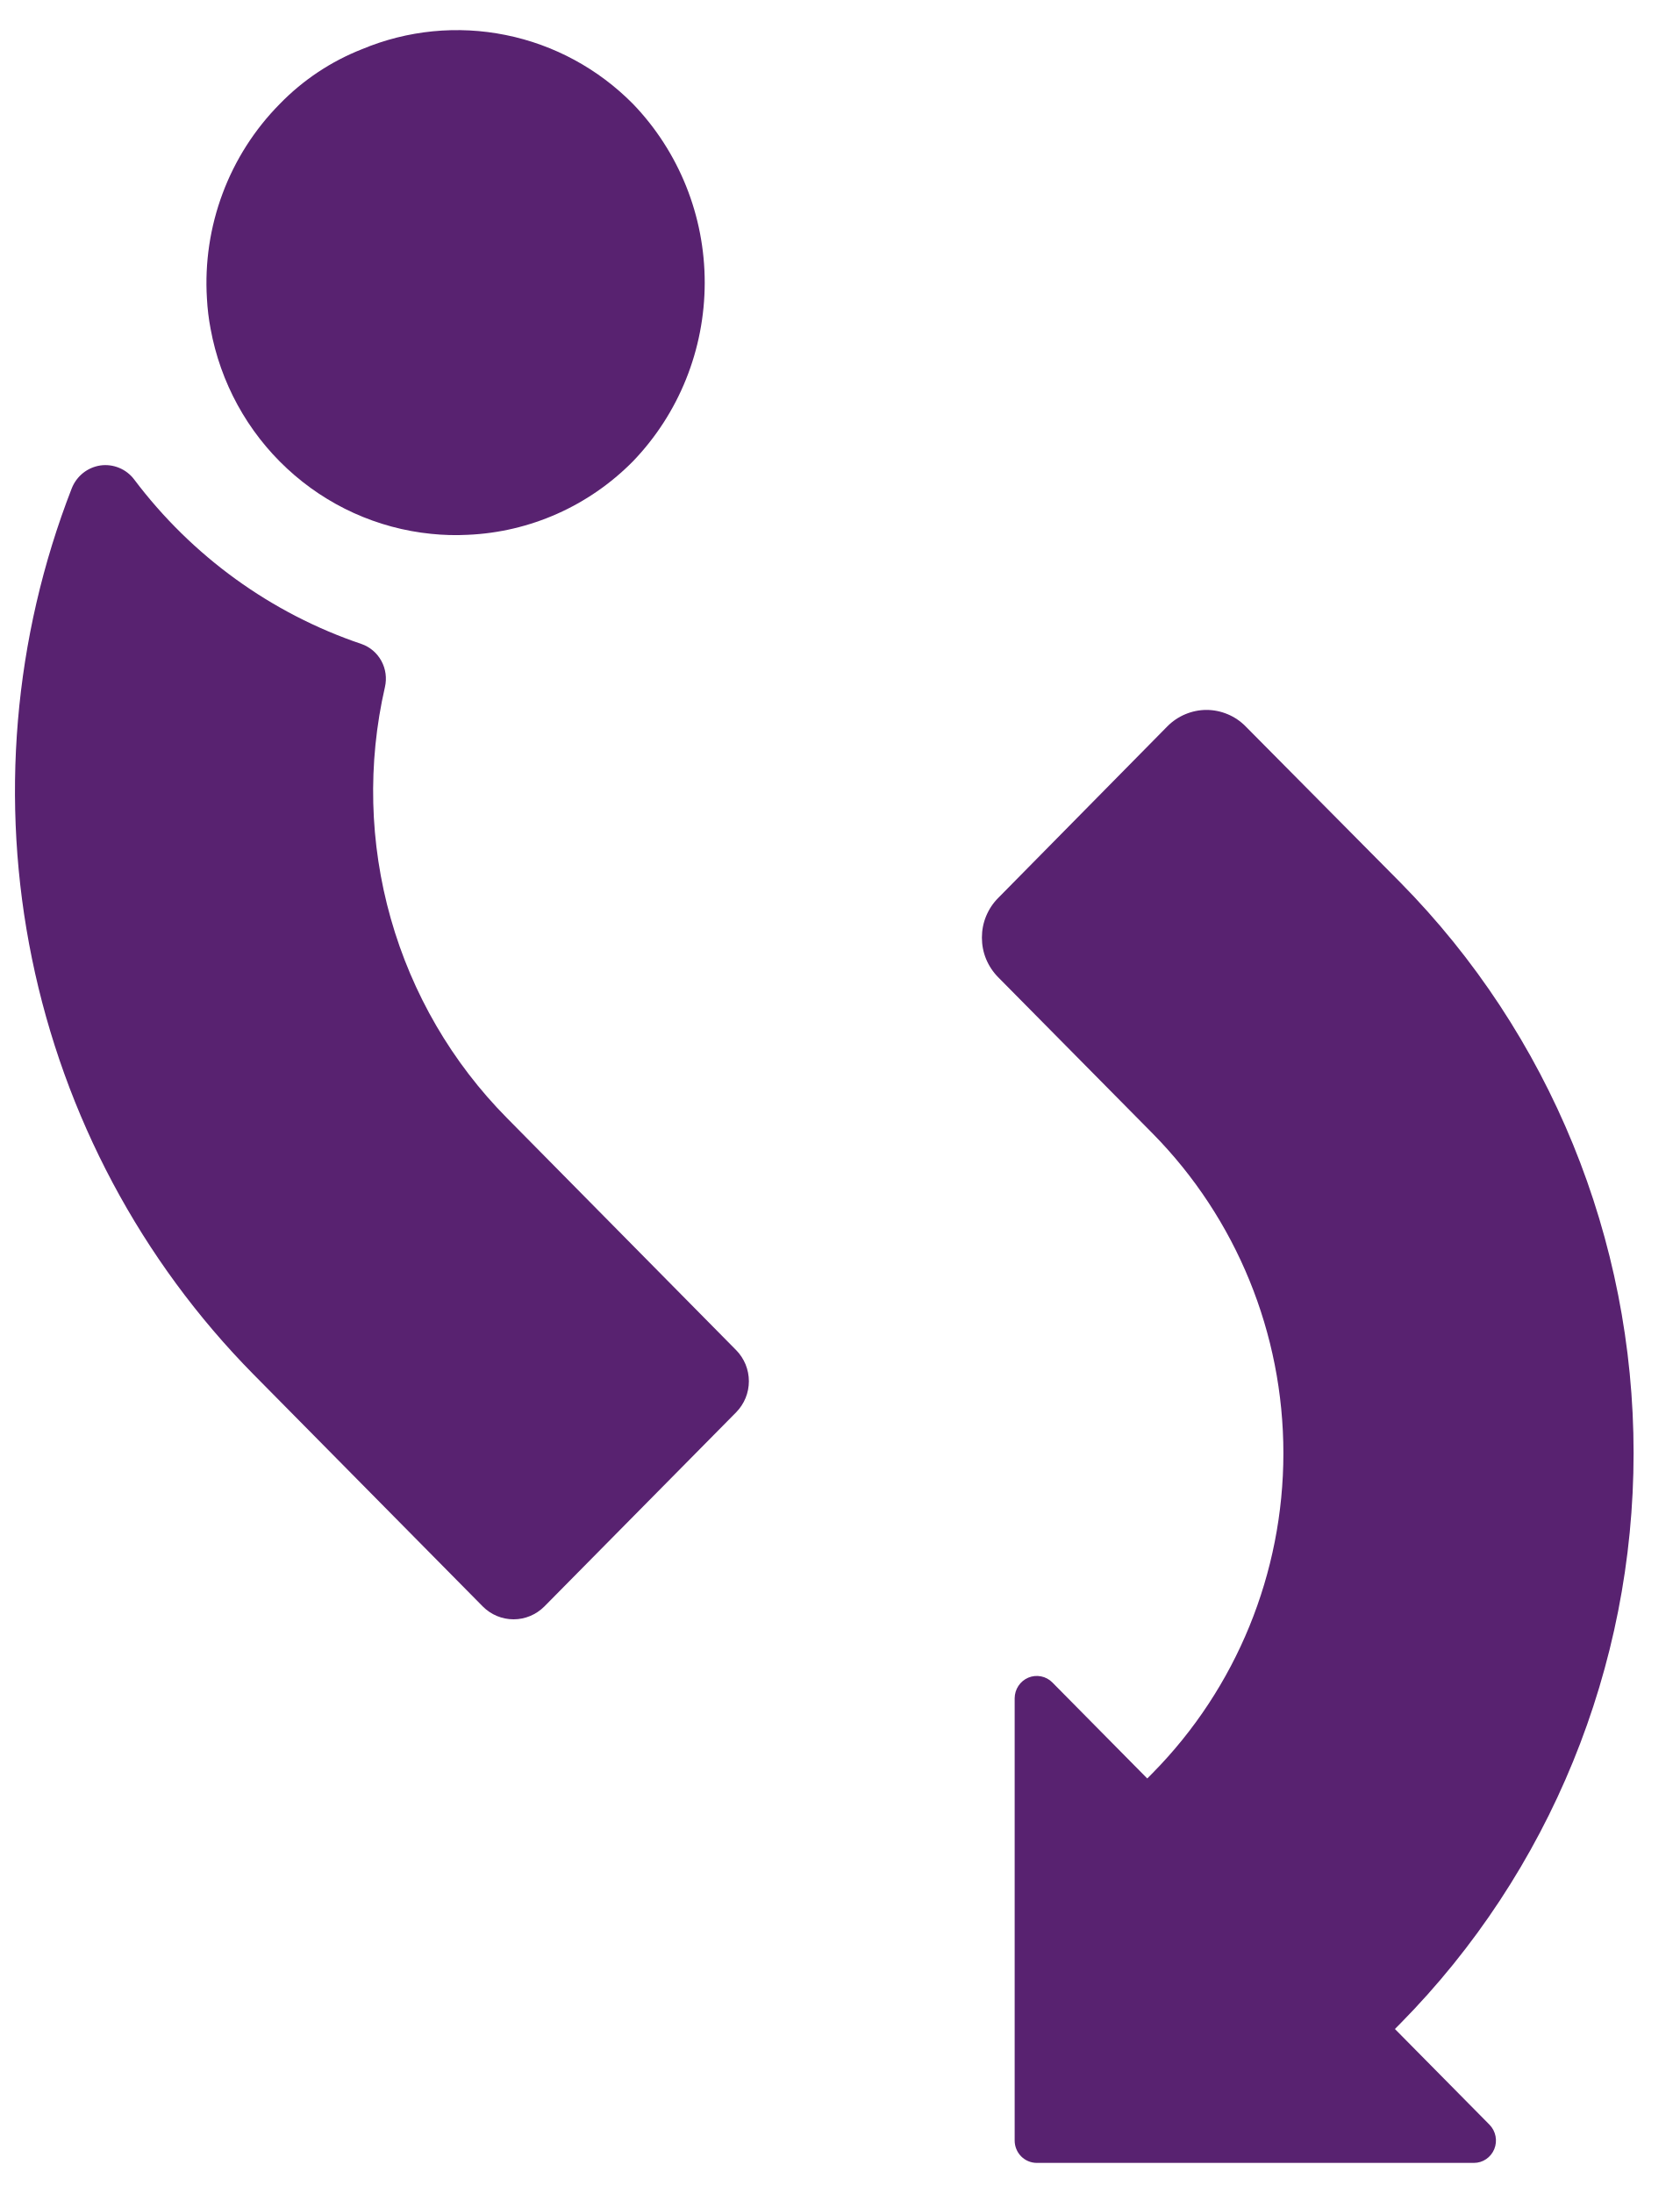
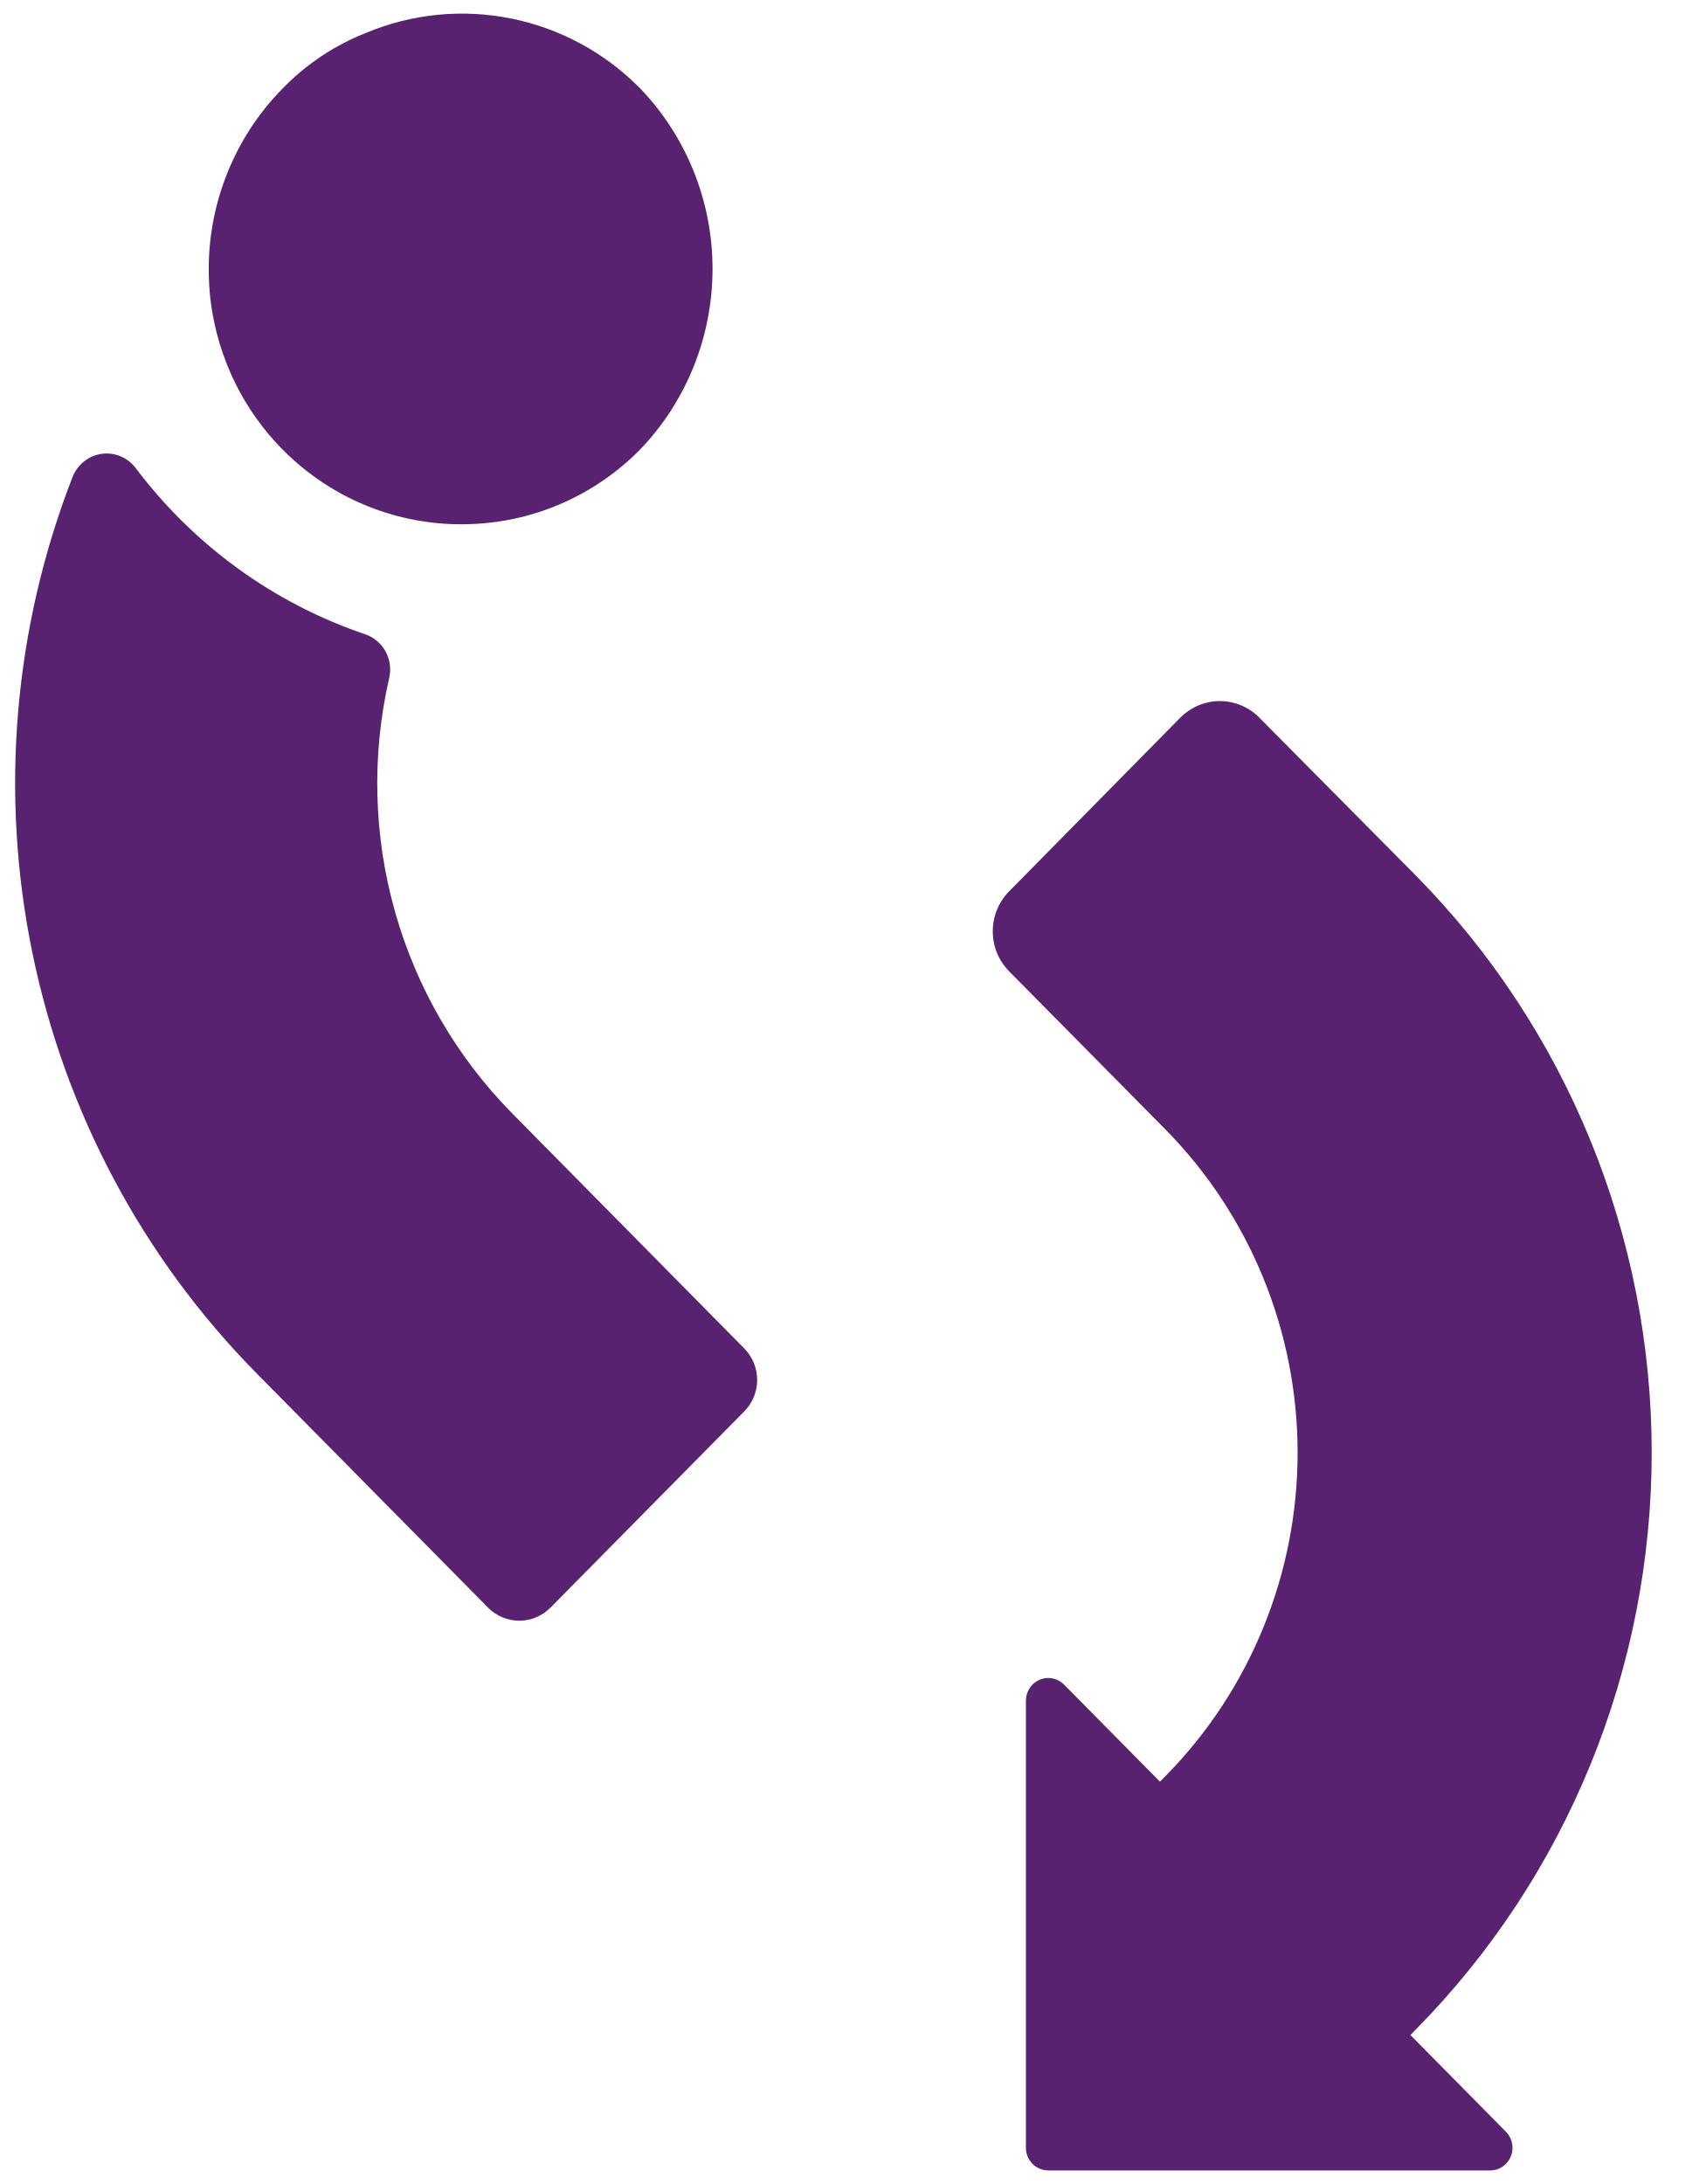
- <svg xmlns="http://www.w3.org/2000/svg" width="36" height="47" viewBox="0 0 28 36" fill="none">
+ <svg xmlns="http://www.w3.org/2000/svg" width="100%" height="100%" viewBox="0 0 28 36" fill="none">
  <path d="M24.827 35.14C24.878 35.192 24.913 35.259 24.927 35.331C24.941 35.403 24.934 35.478 24.906 35.546C24.878 35.614 24.831 35.672 24.771 35.713C24.711 35.754 24.64 35.776 24.567 35.776H17.28C17.183 35.776 17.089 35.736 17.02 35.667C16.951 35.597 16.912 35.502 16.912 35.403V28.03C16.913 27.957 16.934 27.885 16.975 27.824C17.015 27.763 17.073 27.715 17.14 27.687C17.207 27.659 17.281 27.652 17.352 27.666C17.423 27.68 17.489 27.715 17.54 27.767L19.122 29.368L19.215 29.274C20.608 27.86 21.391 25.944 21.391 23.947C21.391 21.95 20.608 20.035 19.215 18.62L16.637 16.012C16.551 15.925 16.483 15.822 16.436 15.709C16.389 15.596 16.366 15.474 16.366 15.351C16.366 15.229 16.389 15.107 16.436 14.994C16.483 14.88 16.551 14.777 16.637 14.691L19.456 11.831C19.542 11.744 19.644 11.675 19.756 11.628C19.868 11.581 19.988 11.556 20.109 11.556C20.231 11.556 20.351 11.581 20.463 11.628C20.575 11.675 20.677 11.744 20.762 11.831L23.342 14.434C25.831 16.958 27.228 20.378 27.228 23.943C27.228 27.508 25.831 30.927 23.342 33.451L23.25 33.544L24.827 35.14Z" fill="#582270" />
  <path d="M12.27 22.228L8.449 18.358C7.535 17.434 6.869 16.29 6.513 15.033C6.157 13.776 6.124 12.448 6.416 11.175C6.45 11.027 6.429 10.872 6.357 10.74C6.285 10.607 6.166 10.506 6.025 10.457C4.518 9.948 3.198 8.992 2.236 7.714C2.171 7.628 2.084 7.561 1.986 7.521C1.887 7.48 1.779 7.466 1.673 7.481C1.568 7.497 1.468 7.54 1.384 7.607C1.3 7.674 1.236 7.762 1.196 7.862C0.226 10.355 -0.005 13.08 0.533 15.703C1.071 18.327 2.353 20.734 4.224 22.631L8.047 26.501C8.183 26.638 8.368 26.715 8.56 26.715C8.752 26.715 8.936 26.638 9.073 26.501L12.27 23.264C12.337 23.196 12.39 23.115 12.427 23.026C12.463 22.938 12.482 22.842 12.482 22.746C12.482 22.65 12.463 22.555 12.427 22.466C12.39 22.377 12.337 22.296 12.27 22.228Z" fill="#582270" />
  <path d="M10.548 7.414C9.815 8.156 8.834 8.592 7.798 8.637C7.594 8.648 7.389 8.642 7.186 8.621C6.29 8.531 5.447 8.149 4.784 7.532C4.121 6.916 3.674 6.099 3.51 5.203C3.478 5.036 3.458 4.867 3.449 4.698C3.412 4.101 3.502 3.504 3.711 2.945C3.92 2.386 4.244 1.879 4.662 1.456C5.05 1.056 5.518 0.745 6.034 0.542C6.792 0.225 7.626 0.143 8.43 0.306C9.234 0.468 9.973 0.869 10.552 1.456C11.319 2.254 11.747 3.323 11.746 4.436C11.745 5.549 11.316 6.617 10.548 7.414Z" fill="#582270" />
</svg>
